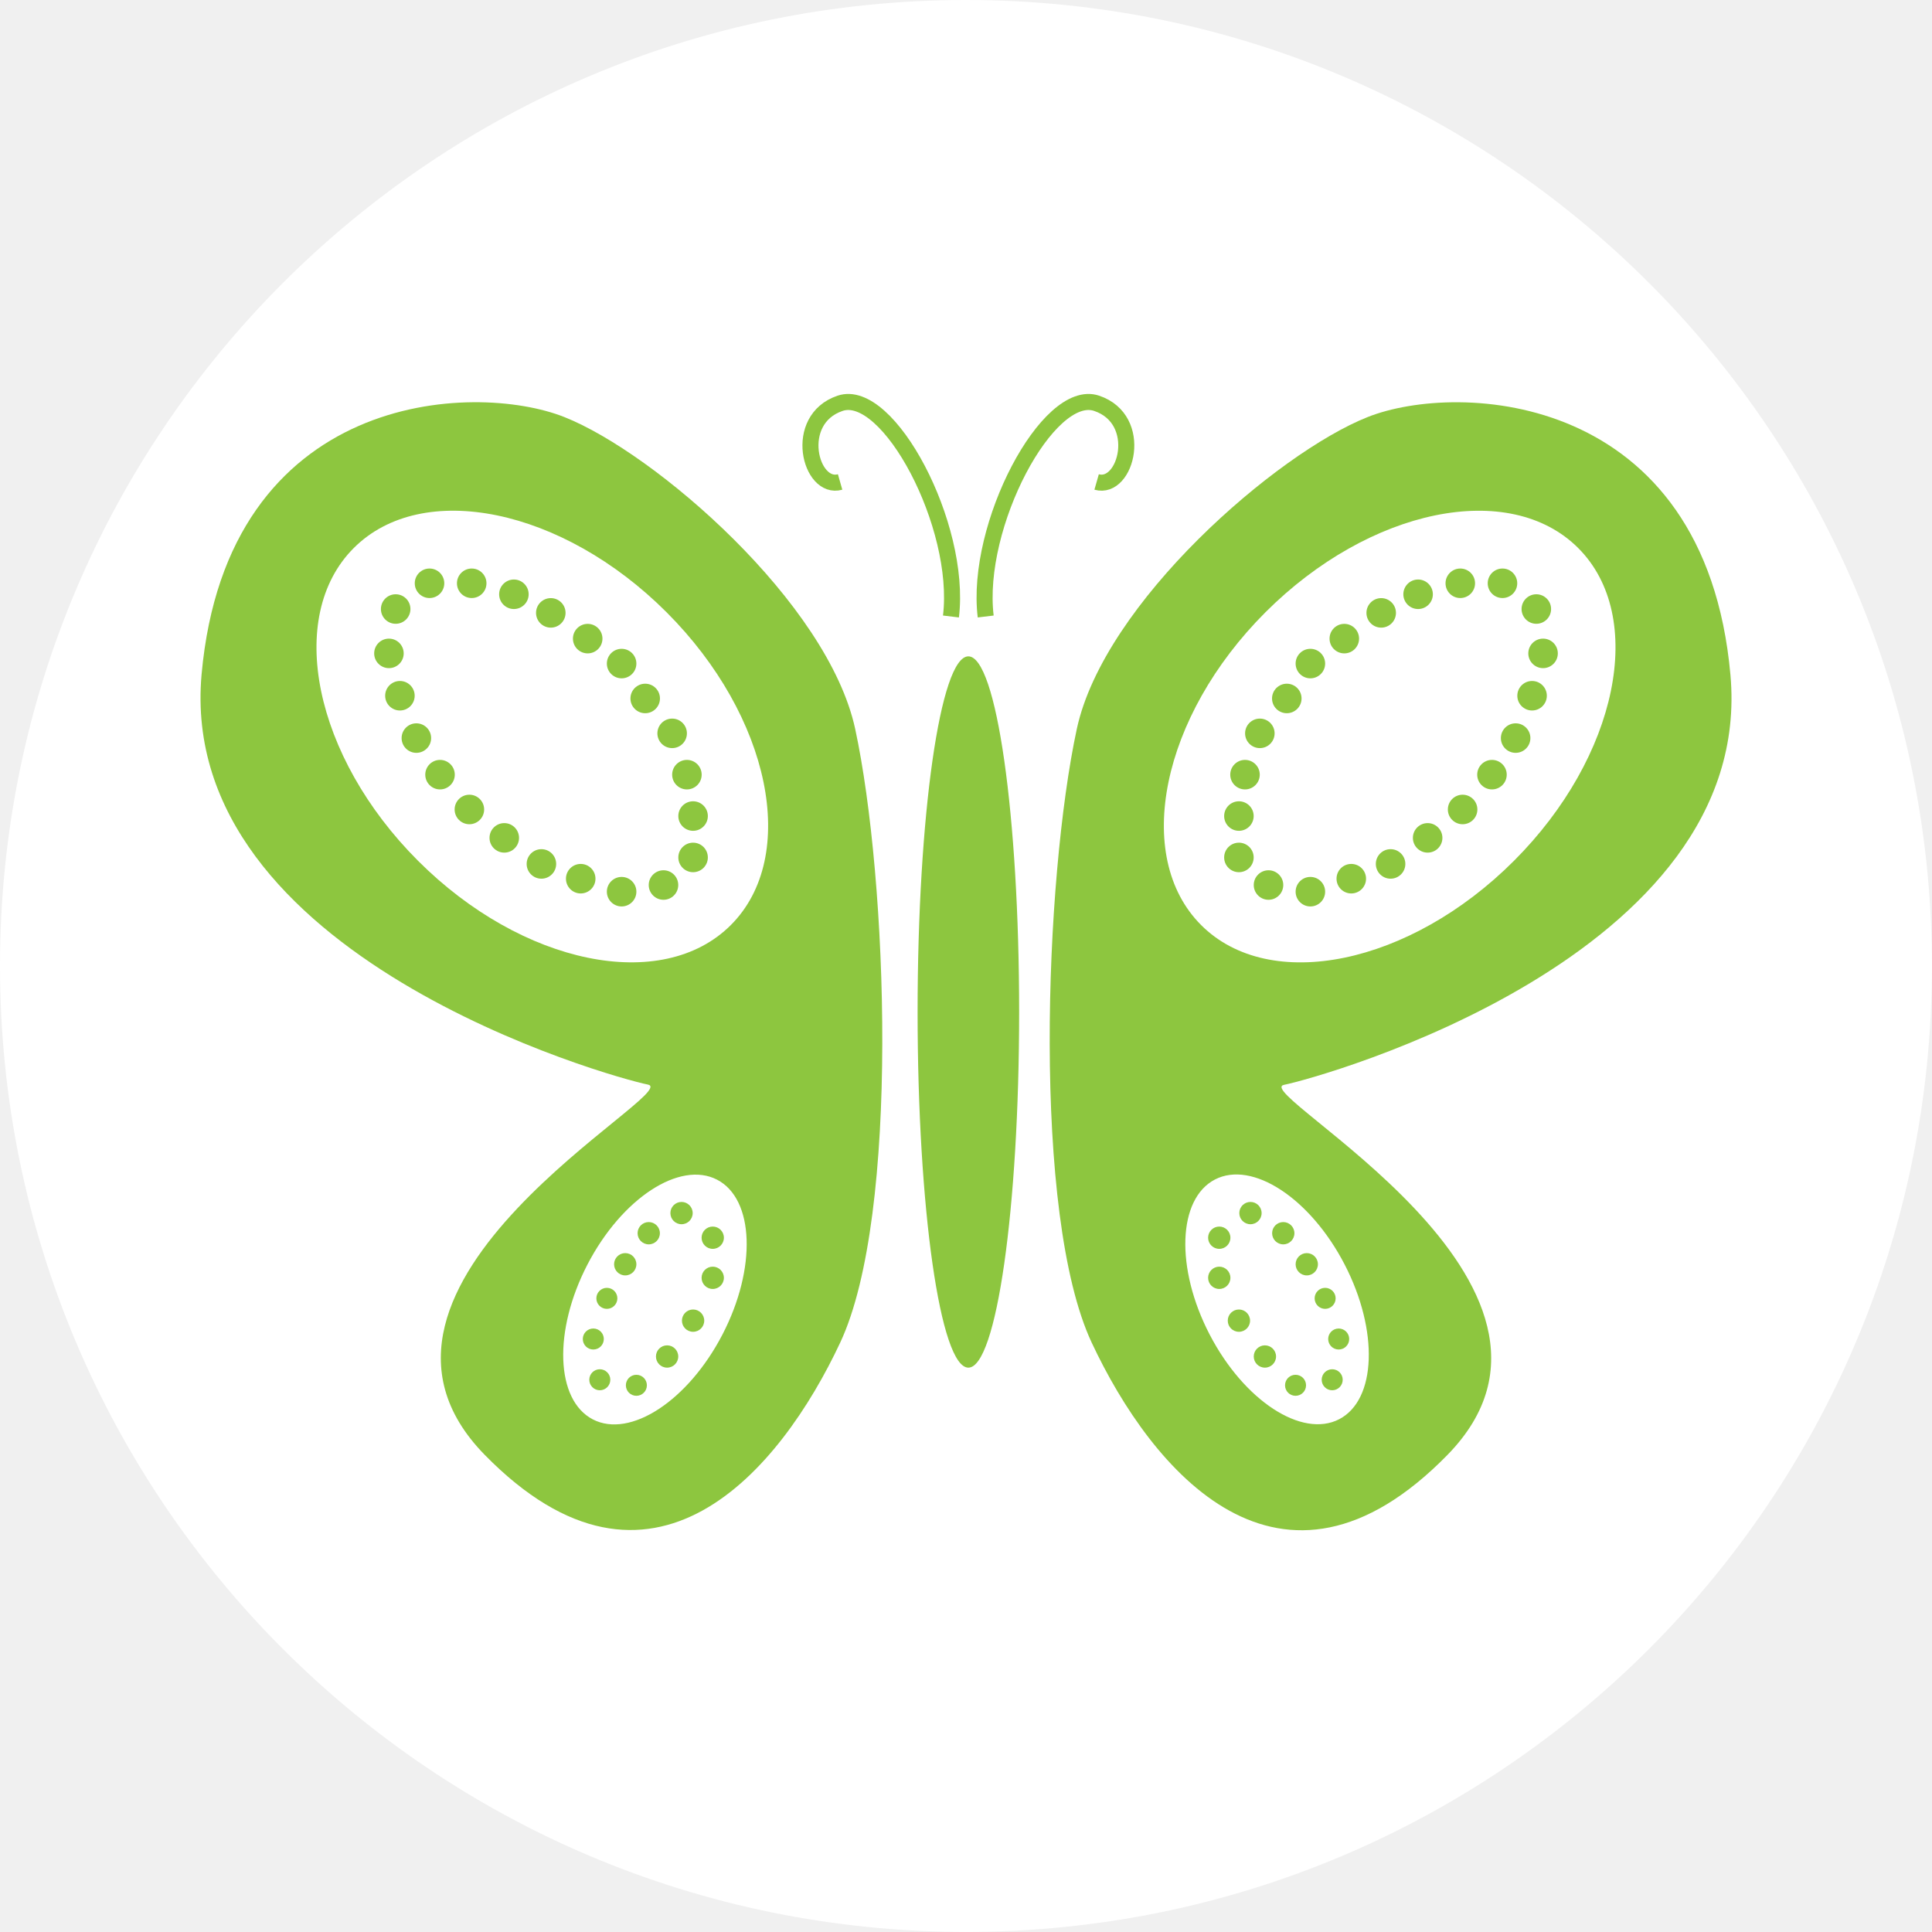
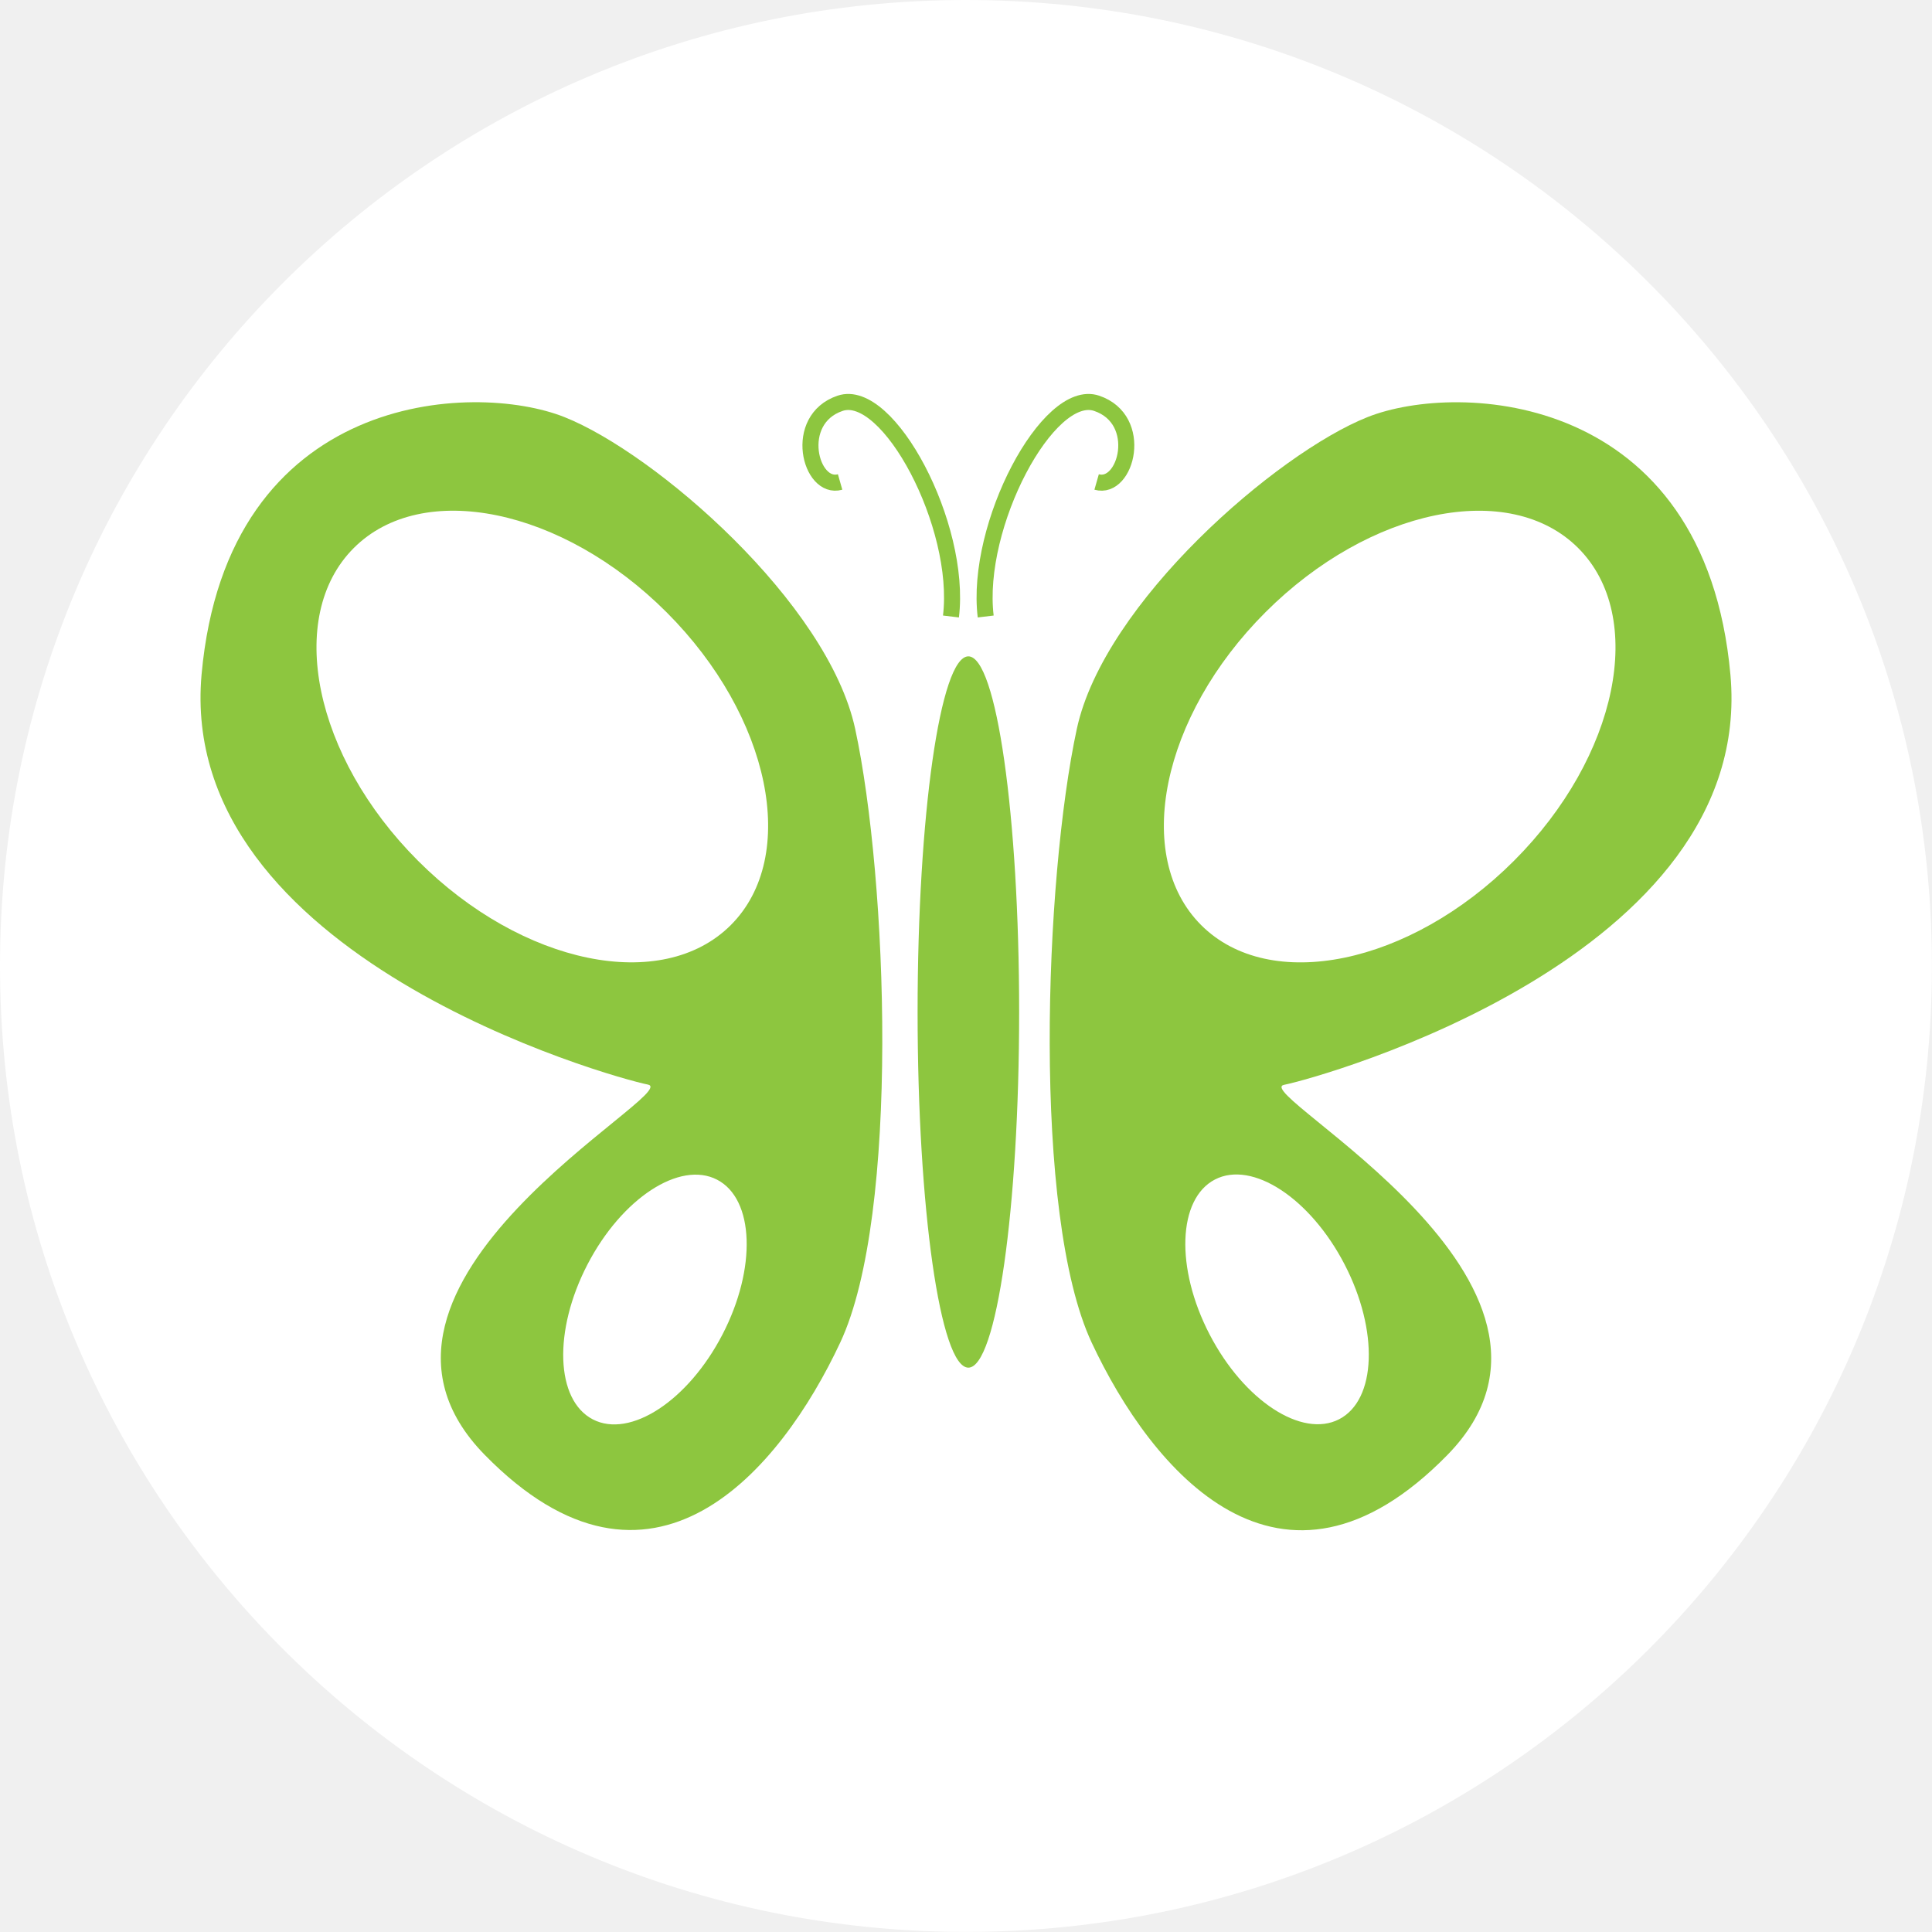
- <svg xmlns="http://www.w3.org/2000/svg" viewBox="0 0 240.87 240.87">
+ <svg xmlns="http://www.w3.org/2000/svg" id="icon" viewBox="0 0 240.87 240.87">
  <defs>
-     <style>.cls-1{fill:#fff;}.cls-2{fill:#8dc63f;}.cls-3{fill:none;stroke:#8dc63f;stroke-miterlimit:10;stroke-width:2px;}</style>
+     <style>
+ 			.cls-1{fill:#fff;}.cls-2{fill:#8dc63f;}.cls-3{fill:none;stroke:#8dc63f;stroke-miterlimit:10;stroke-width:2px;}	
+ 
+ 			#small-dots-1, #small-dots-2, #small-dots-3, #small-dots-4 {display: none; }
+ 
+ 			@media screen and (min-width: 600px) {
+ 				#small-dots-1, #small-dots-2, #small-dots-3, #small-dots-4 {display: block;}
+ 			}
+ 
+ 			#icon:hover #bckgrnd { fill: #c2edbd; }
+ 
+ 		</style>
  </defs>
  <g id="Layer_2" data-name="Layer 2">
-     <g id="butterfly-green">
+     <g id="butterfl-olive">
      <circle id="bckgrnd" class="cls-1" cx="120.43" cy="120.43" r="120.43" />
      <ellipse id="body" class="cls-2" cx="120.73" cy="126.17" rx="6.33" ry="44.34" />
      <g id="sensors">
        <path id="rt-sensor" class="cls-3" d="M122.89,76.86c-1.37-11.36,7.81-28.61,13.83-26.58s3.71,10.87,0,9.81" />
        <path id="lf-sensor" class="cls-3" d="M118.56,76.86c1.37-11.36-7.81-28.61-13.82-26.58s-3.72,10.87,0,9.81" />
      </g>
      <g id="rt-wing">
        <path id="wing-rt-black" class="cls-2" d="M134.25,90.88C137.64,75.14,159.18,56.5,170.5,52s42.06-3.21,45.24,32.13c3.17,35.16-51.13,50.22-55.65,51.12s41.17,24.89,20.36,46.15-36.88,1.93-44.34-14S130.22,109.58,134.25,90.88Z" />
        <g id="bottom-wing">
          <ellipse class="cls-1" cx="159.21" cy="162.01" rx="9.48" ry="16.83" transform="translate(-56.69 91.43) rotate(-27.4)" />
-           <g id="small-dots">
+           <g id="small-dots-1">
            <circle class="cls-2" cx="161.52" cy="172.71" r="1.31" />
            <circle class="cls-2" cx="166.09" cy="172.02" r="1.31" />
            <circle class="cls-2" cx="154.46" cy="164.65" r="1.39" />
            <circle class="cls-2" cx="165.21" cy="161.87" r="1.31" />
            <circle class="cls-2" cx="157.7" cy="169.12" r="1.39" />
            <circle class="cls-2" cx="166.9" cy="166.94" r="1.31" />
            <circle class="cls-2" cx="162.92" cy="157.62" r="1.39" />
            <circle class="cls-2" cx="152.01" cy="159.31" r="1.39" />
            <circle class="cls-2" cx="152.01" cy="154.31" r="1.39" />
            <circle class="cls-2" cx="155.9" cy="151.24" r="1.39" />
            <circle class="cls-2" cx="159.99" cy="153.75" r="1.39" />
          </g>
        </g>
        <g id="top-wing">
          <ellipse id="large-white-ellipse" class="cls-1" cx="173.26" cy="91.83" rx="33.24" ry="21.91" transform="translate(-14.19 149.41) rotate(-45)" />
          <g id="small-dots-2" data-name="small-dots">
            <circle class="cls-2" cx="176.8" cy="74.09" r="1.84" />
            <circle class="cls-2" cx="182.06" cy="72.72" r="1.84" />
            <circle class="cls-2" cx="187.32" cy="72.72" r="1.84" />
            <circle class="cls-2" cx="191.54" cy="75.93" r="1.84" />
            <circle class="cls-2" cx="192.38" cy="81.46" r="1.84" />
            <circle class="cls-2" cx="191.01" cy="86.74" r="1.84" />
            <circle class="cls-2" cx="188.96" cy="92.02" r="1.84" />
            <circle class="cls-2" cx="186.01" cy="96.58" r="1.84" />
            <circle class="cls-2" cx="182.35" cy="100.92" r="1.84" />
            <circle class="cls-2" cx="177.99" cy="104.46" r="1.84" />
            <circle class="cls-2" cx="173.37" cy="107.71" r="1.84" />
            <circle class="cls-2" cx="168.47" cy="109.55" r="1.84" />
            <circle class="cls-2" cx="163.37" cy="111.17" r="1.84" />
            <circle class="cls-2" cx="158.15" cy="110.34" r="1.84" />
            <circle class="cls-2" cx="154.46" cy="106.9" r="1.84" />
            <circle class="cls-2" cx="154.46" cy="101.74" r="1.84" />
            <circle class="cls-2" cx="155.22" cy="96.58" r="1.84" />
            <circle class="cls-2" cx="157.07" cy="91.43" r="1.84" />
            <circle class="cls-2" cx="160.43" cy="87.08" r="1.84" />
            <circle class="cls-2" cx="163.37" cy="82.73" r="1.84" />
            <circle class="cls-2" cx="167.6" cy="79.62" r="1.84" />
            <circle class="cls-2" cx="172.2" cy="76.41" r="1.84" />
          </g>
        </g>
      </g>
      <g id="lt-wing">
        <path id="wing-rt-black-2" data-name="wing-rt-black" class="cls-2" d="M106.62,90.88C103.22,75.14,81.69,56.5,70.37,52S28.31,48.76,25.13,84.1C22,119.26,76.26,134.32,80.78,135.22s-41.17,24.89-20.36,46.15,36.88,1.93,44.34-14S110.65,109.58,106.62,90.88Z" />
        <g id="bottom-wing-2" data-name="bottom-wing">
          <ellipse class="cls-1" cx="81.66" cy="162.01" rx="16.83" ry="9.48" transform="translate(-99.76 159.96) rotate(-62.6)" />
          <g id="small-dots-3" data-name="small-dots">
            <circle class="cls-2" cx="79.34" cy="172.71" r="1.31" />
            <circle class="cls-2" cx="74.78" cy="172.02" r="1.31" />
            <circle class="cls-2" cx="86.41" cy="164.65" r="1.39" />
            <circle class="cls-2" cx="75.66" cy="161.87" r="1.31" />
            <circle class="cls-2" cx="83.17" cy="169.12" r="1.39" />
            <circle class="cls-2" cx="73.97" cy="166.94" r="1.31" />
            <circle class="cls-2" cx="77.95" cy="157.62" r="1.39" />
            <circle class="cls-2" cx="88.86" cy="159.31" r="1.39" />
            <circle class="cls-2" cx="88.86" cy="154.31" r="1.39" />
            <circle class="cls-2" cx="84.97" cy="151.24" r="1.39" />
            <circle class="cls-2" cx="80.88" cy="153.75" r="1.39" />
          </g>
        </g>
        <g id="top-wing-2" data-name="top-wing">
          <ellipse id="large-white-ellipse-2" data-name="large-white-ellipse" class="cls-1" cx="67.61" cy="91.83" rx="21.91" ry="33.24" transform="translate(-45.13 74.7) rotate(-45)" />
          <g id="small-dots-4" data-name="small-dots">
            <circle class="cls-2" cx="64.07" cy="74.09" r="1.84" />
            <circle class="cls-2" cx="58.81" cy="72.72" r="1.84" />
            <circle class="cls-2" cx="53.55" cy="72.72" r="1.84" />
            <circle class="cls-2" cx="49.33" cy="75.93" r="1.84" />
            <circle class="cls-2" cx="48.49" cy="81.46" r="1.84" />
            <circle class="cls-2" cx="49.86" cy="86.74" r="1.84" />
            <circle class="cls-2" cx="51.91" cy="92.02" r="1.84" />
            <circle class="cls-2" cx="54.86" cy="96.58" r="1.84" />
            <circle class="cls-2" cx="58.52" cy="100.92" r="1.84" />
            <circle class="cls-2" cx="62.87" cy="104.46" r="1.84" />
            <circle class="cls-2" cx="67.5" cy="107.71" r="1.84" />
            <circle class="cls-2" cx="72.4" cy="109.55" r="1.84" />
            <circle class="cls-2" cx="77.5" cy="111.17" r="1.84" />
            <circle class="cls-2" cx="82.72" cy="110.34" r="1.84" />
            <circle class="cls-2" cx="86.41" cy="106.9" r="1.84" />
            <circle class="cls-2" cx="86.41" cy="101.74" r="1.84" />
            <circle class="cls-2" cx="85.64" cy="96.58" r="1.84" />
            <circle class="cls-2" cx="83.8" cy="91.43" r="1.84" />
            <circle class="cls-2" cx="80.44" cy="87.08" r="1.84" />
            <circle class="cls-2" cx="77.5" cy="82.73" r="1.84" />
            <circle class="cls-2" cx="73.27" cy="79.62" r="1.84" />
            <circle class="cls-2" cx="68.67" cy="76.41" r="1.84" />
          </g>
        </g>
      </g>
    </g>
  </g>
</svg>
